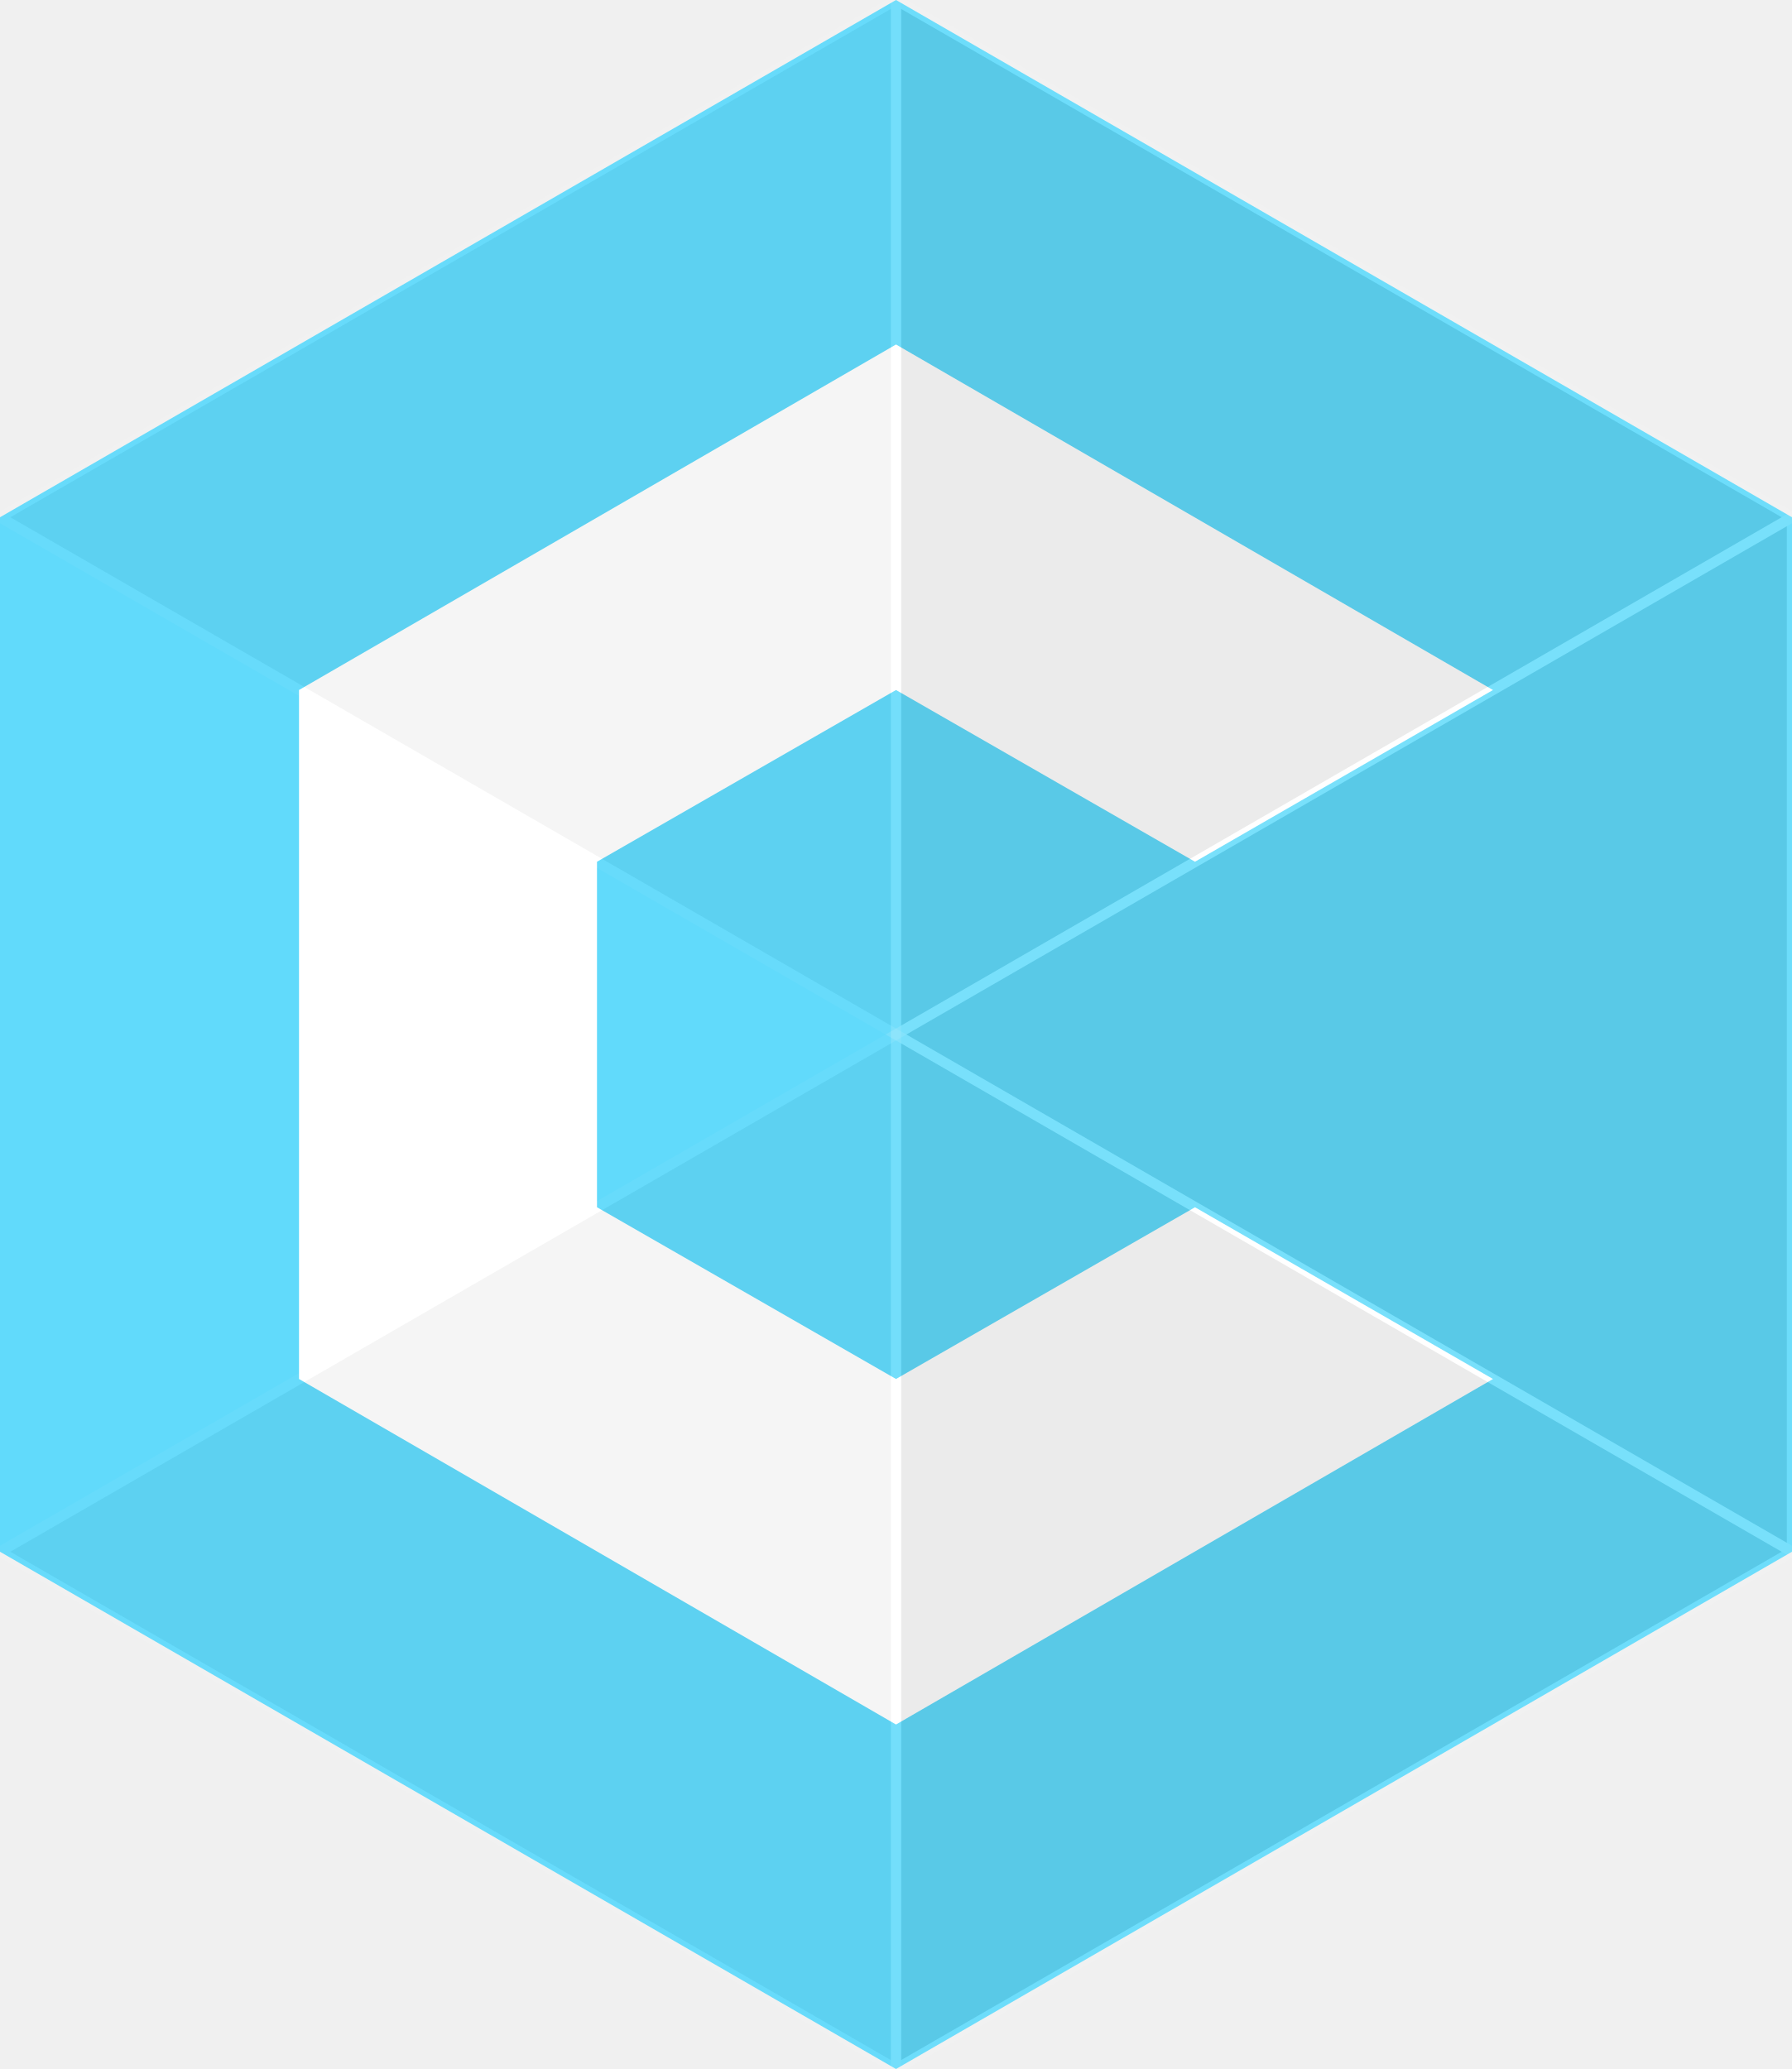
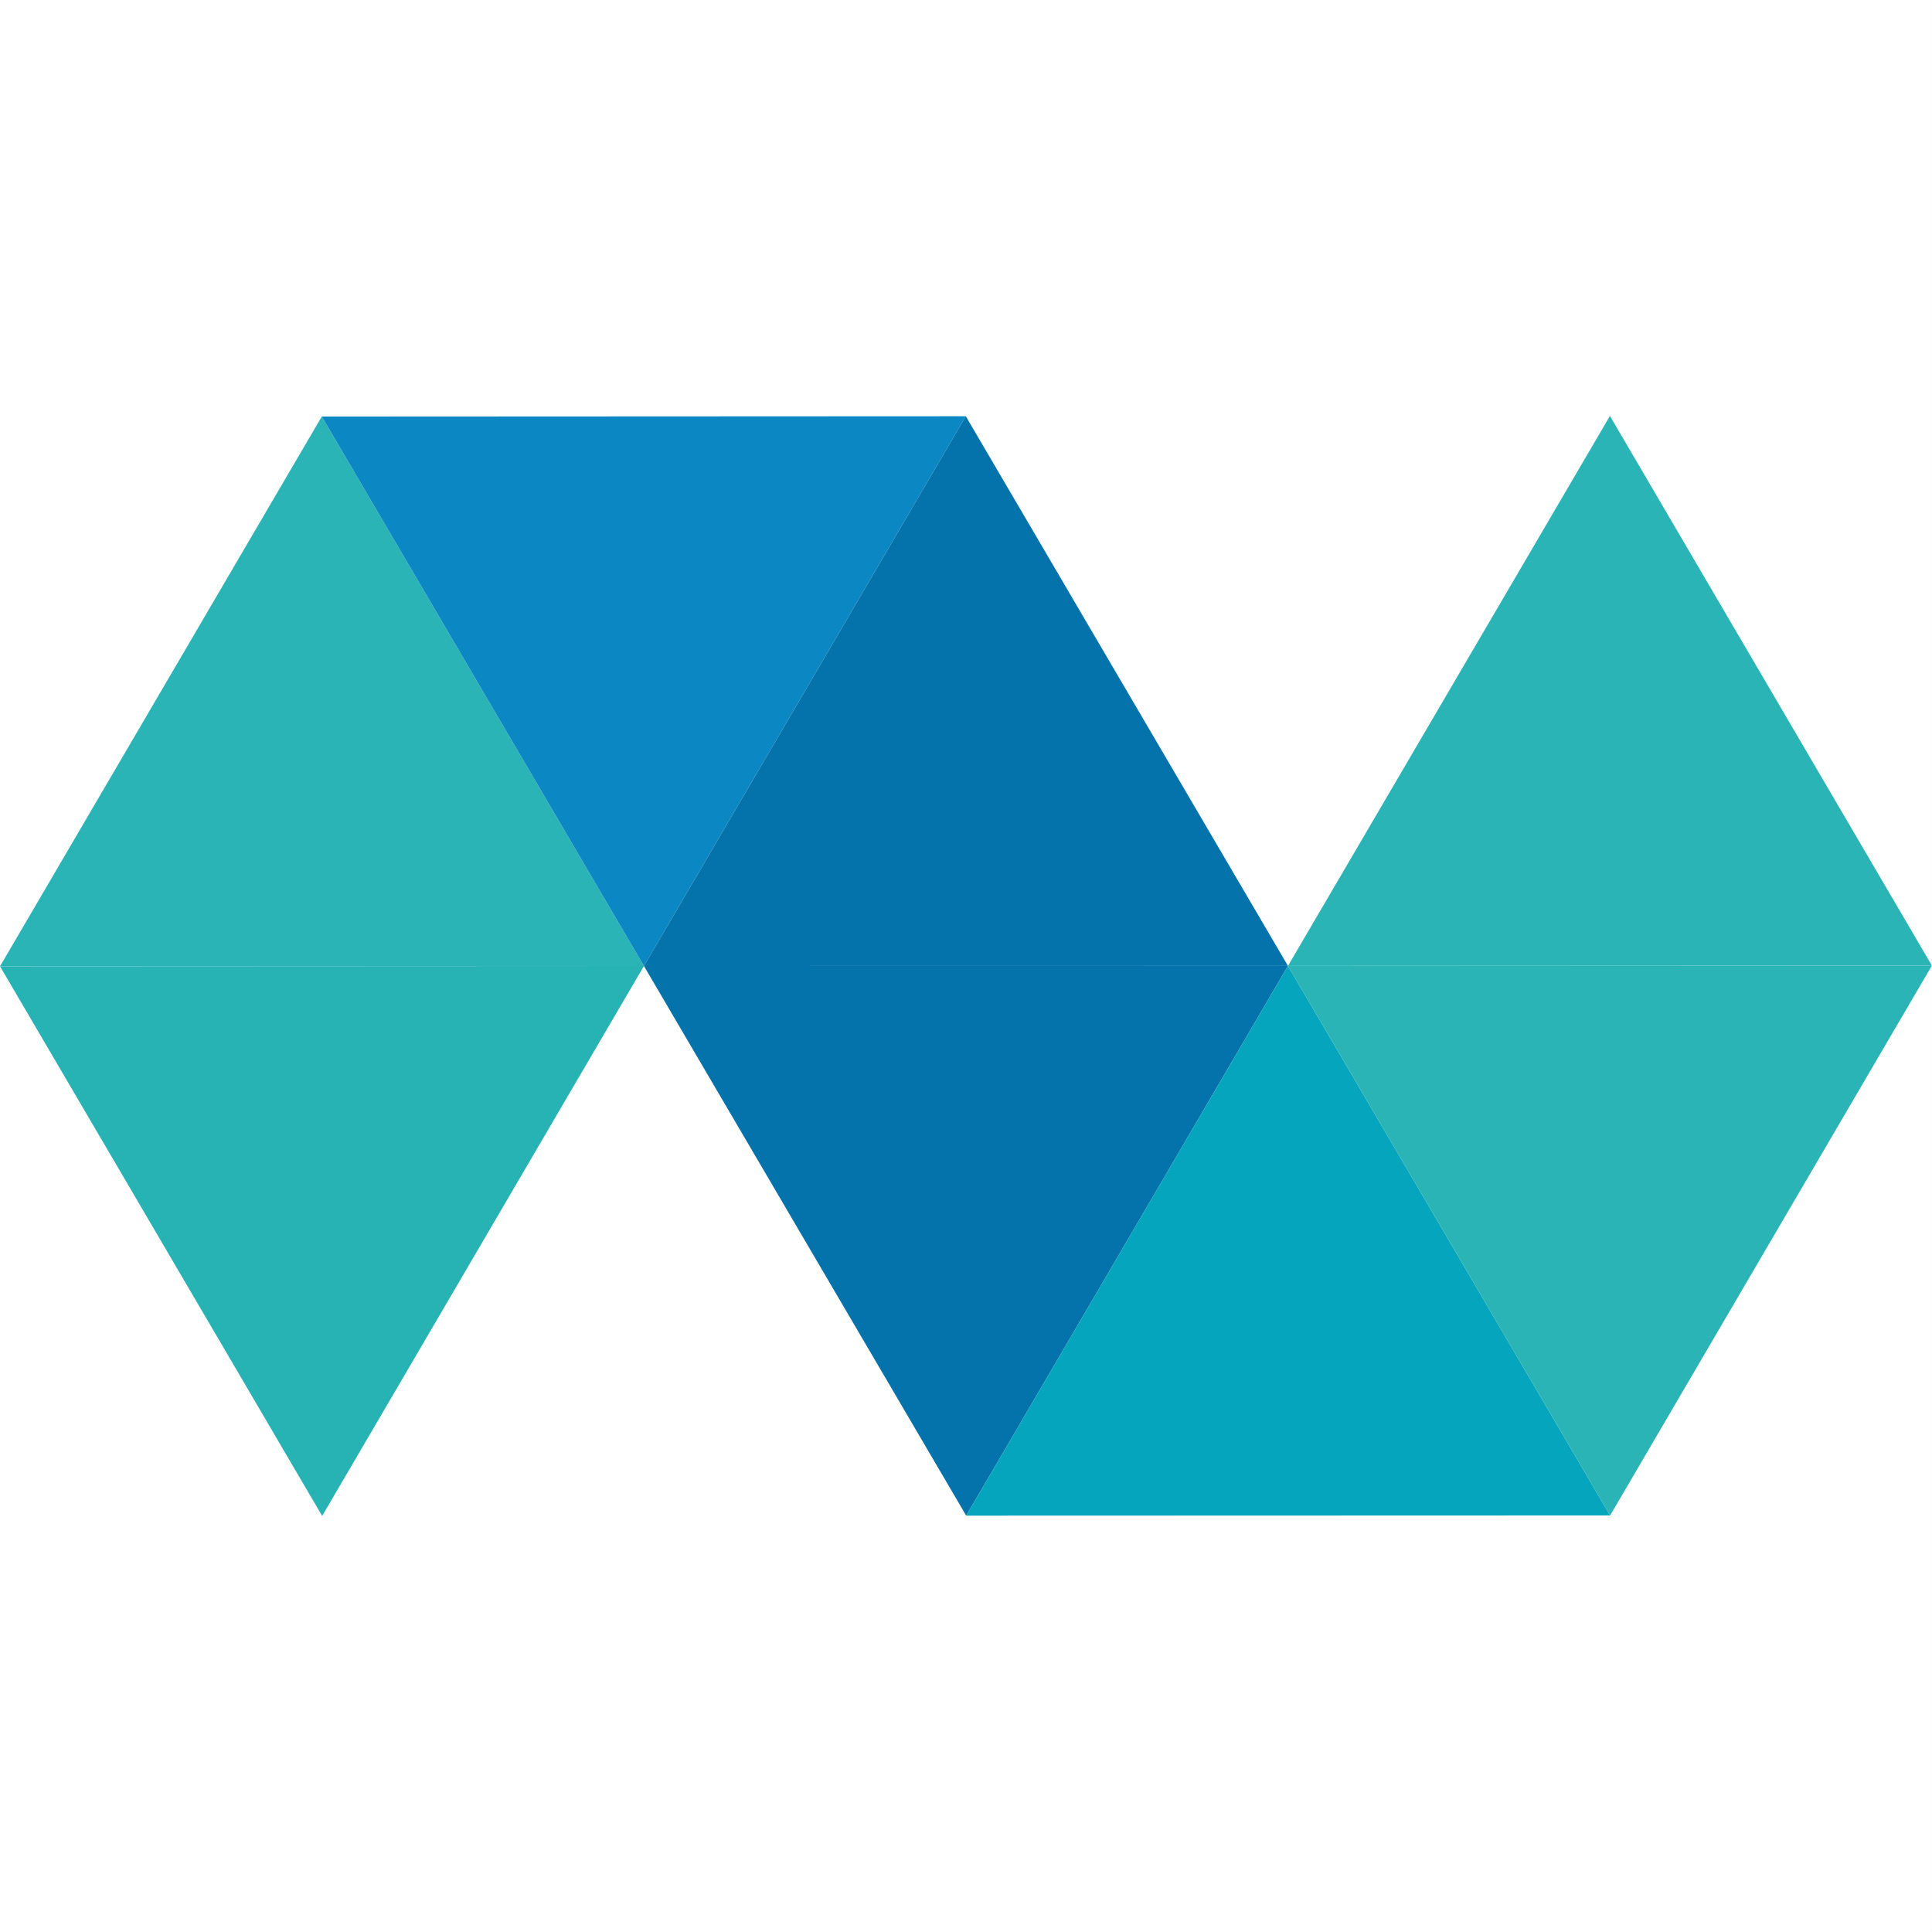
- <svg xmlns="http://www.w3.org/2000/svg" version="1.1" id="Warstwa_1" x="0px" y="0px" width="173.2px" height="200px" viewBox="0 0 173.2 200" enable-background="new 0 0 173.2 200" xml:space="preserve">
-   <polygon fill="#61DAFB" points="0,150 0,50 86.6,0 173.2,50 173.2,150 86.6,200 " />
-   <polygon fill="#FFFFFF" points="86.6,133.3 57.7,116.7 57.7,83.3 86.6,66.7 115.5,83.3 144.3,66.7 86.6,33.3 28.9,66.7 28.9,133.3   86.6,166.7 144.3,133.3 115.5,116.7 " />
-   <polygon opacity="0.04" stroke="#FFFFFF" stroke-miterlimit="10" enable-background="new    " points="0,50 86.6,100 86.6,0 " />
-   <polygon opacity="0.04" stroke="#FFFFFF" stroke-miterlimit="10" enable-background="new    " points="0,150 86.6,200 86.6,100 " />
-   <polygon opacity="0.08" stroke="#FFFFFF" stroke-miterlimit="10" enable-background="new    " points="86.6,100 173.2,150 173.2,50   " />
-   <polygon fill-opacity="0" points="86.6,100 0,50 0,150 " />
-   <polygon opacity="0.08" stroke="#FFFFFF" stroke-miterlimit="10" enable-background="new    " points="173.2,150 86.6,100 86.6,200   " />
-   <polygon opacity="0.08" stroke="#FFFFFF" stroke-miterlimit="10" enable-background="new    " points="173.2,50 86.6,0 86.6,100 " />
+ <svg xmlns="http://www.w3.org/2000/svg" id="Layer_1" data-name="Layer 1" viewBox="0 0 193.04 193.03">
+   <defs>
+     <style>.cls-1{fill:#fff;}.cls-2{fill:#27b2b4;}.cls-3{fill:#2ab4b5;}.cls-4{fill:#0b88c3;}.cls-5{fill:#0472ab;}.cls-6{fill:#06a5be;}</style>
+   </defs>
+   <rect class="cls-1" width="193.03" height="193.03" />
+   <polygon id="_Path_" data-name=" Path " class="cls-2" points="32.19 151.47 0 96.55 64.34 96.52 32.19 151.47" />
+   <polyline id="_Path_2" data-name=" Path 2" class="cls-3" points="32.15 41.62 0 96.55 64.34 96.52 32.15 41.62" />
+   <polyline id="_Path_3" data-name=" Path 3" class="cls-4" points="96.5 41.59 32.15 41.62 64.34 96.52" />
+   <polygon id="_Path_4" data-name=" Path 4" class="cls-5" points="96.54 151.44 128.69 96.51 64.34 96.52 96.54 151.44" />
+   <polygon id="_Path_5" data-name=" Path 5" class="cls-5" points="64.34 96.52 128.69 96.51 96.5 41.59 64.34 96.52" />
+   <polygon id="_Path_6" data-name=" Path 6" class="cls-6" points="96.54 151.44 160.88 151.42 128.69 96.51 96.54 151.44" />
+   <polygon id="_Path_7" data-name=" Path 7" class="cls-3" points="160.88 151.42 193.03 96.48 128.69 96.51 160.88 151.42" />
+   <polygon id="_Path_8" data-name=" Path 8" class="cls-3" points="128.69 96.51 193.03 96.48 160.86 41.56 128.69 96.51" />
</svg>
